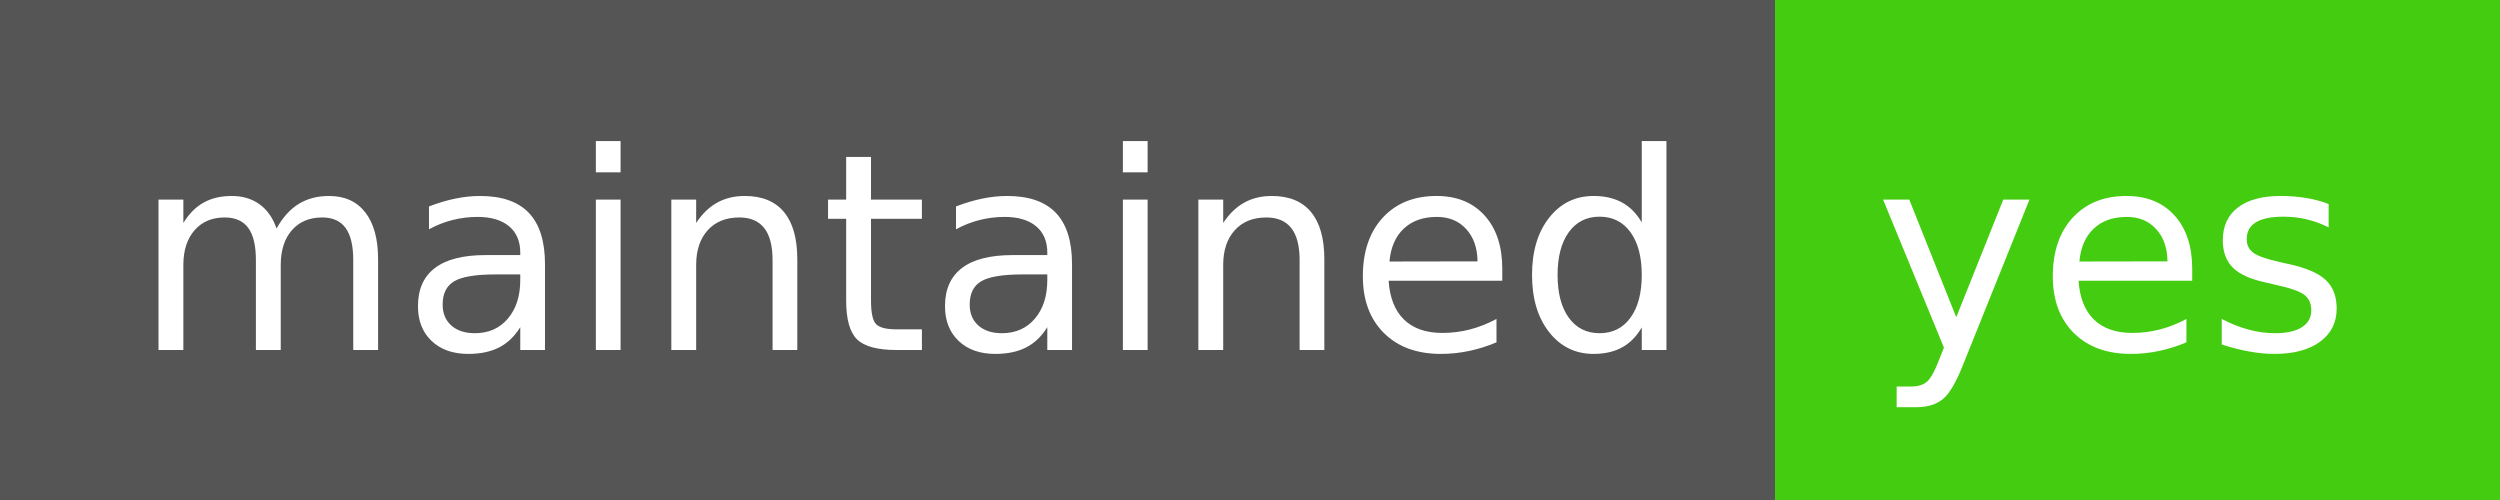
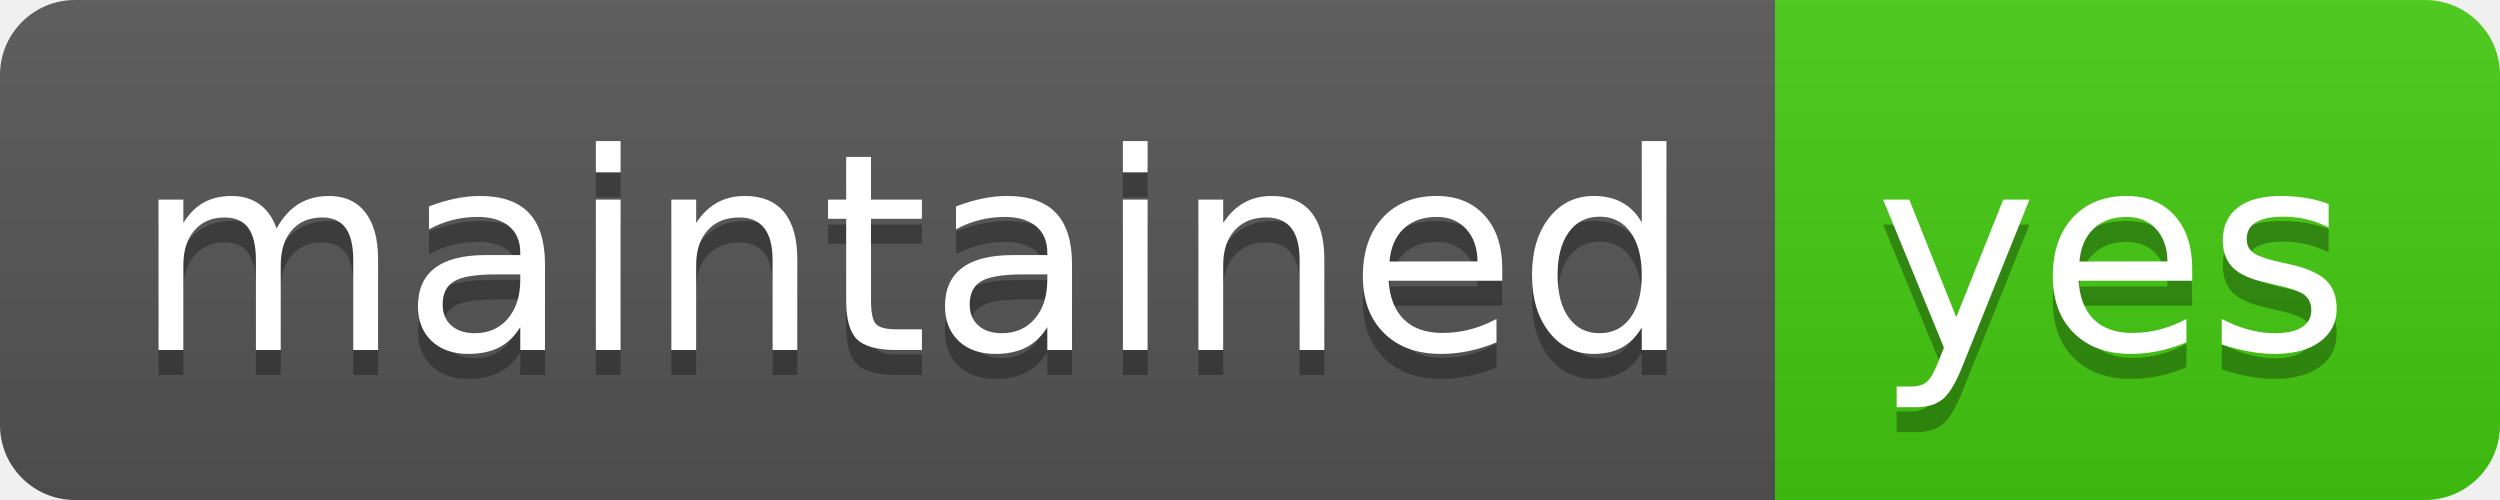
<svg xmlns="http://www.w3.org/2000/svg" width="100" height="20">
-   <g shape-rendering="crispEdges">
+   <linearGradient id="b" x2="0" y2="100%">
+     <stop offset="0" stop-color="#bbb" stop-opacity=".1" />
+     <stop offset="1" stop-opacity=".1" />
+   </linearGradient>
+   <clipPath id="a">
+     <rect width="100" height="20" rx="3" fill="#fff" />
+   </clipPath>
+   <g clip-path="url(#a)">
    <path fill="#555" d="M0 0h71v20H0z" />
    <path fill="#4c1" d="M71 0h29v20H71z" />
+     <path fill="url(#b)" d="M0 0h100v20H0z" />
  </g>
  <g fill="#fff" text-anchor="middle" font-family="DejaVu Sans,Verdana,Geneva,sans-serif" font-size="110">
+     <text x="365" y="150" fill="#010101" fill-opacity=".3" transform="scale(.1)" textLength="610">maintained</text>
    <text x="365" y="140" transform="scale(.1)" textLength="610">maintained</text>
+     <text x="845" y="150" fill="#010101" fill-opacity=".3" transform="scale(.1)" textLength="190">yes</text>
    <text x="845" y="140" transform="scale(.1)" textLength="190">yes</text>
  </g>
</svg>
